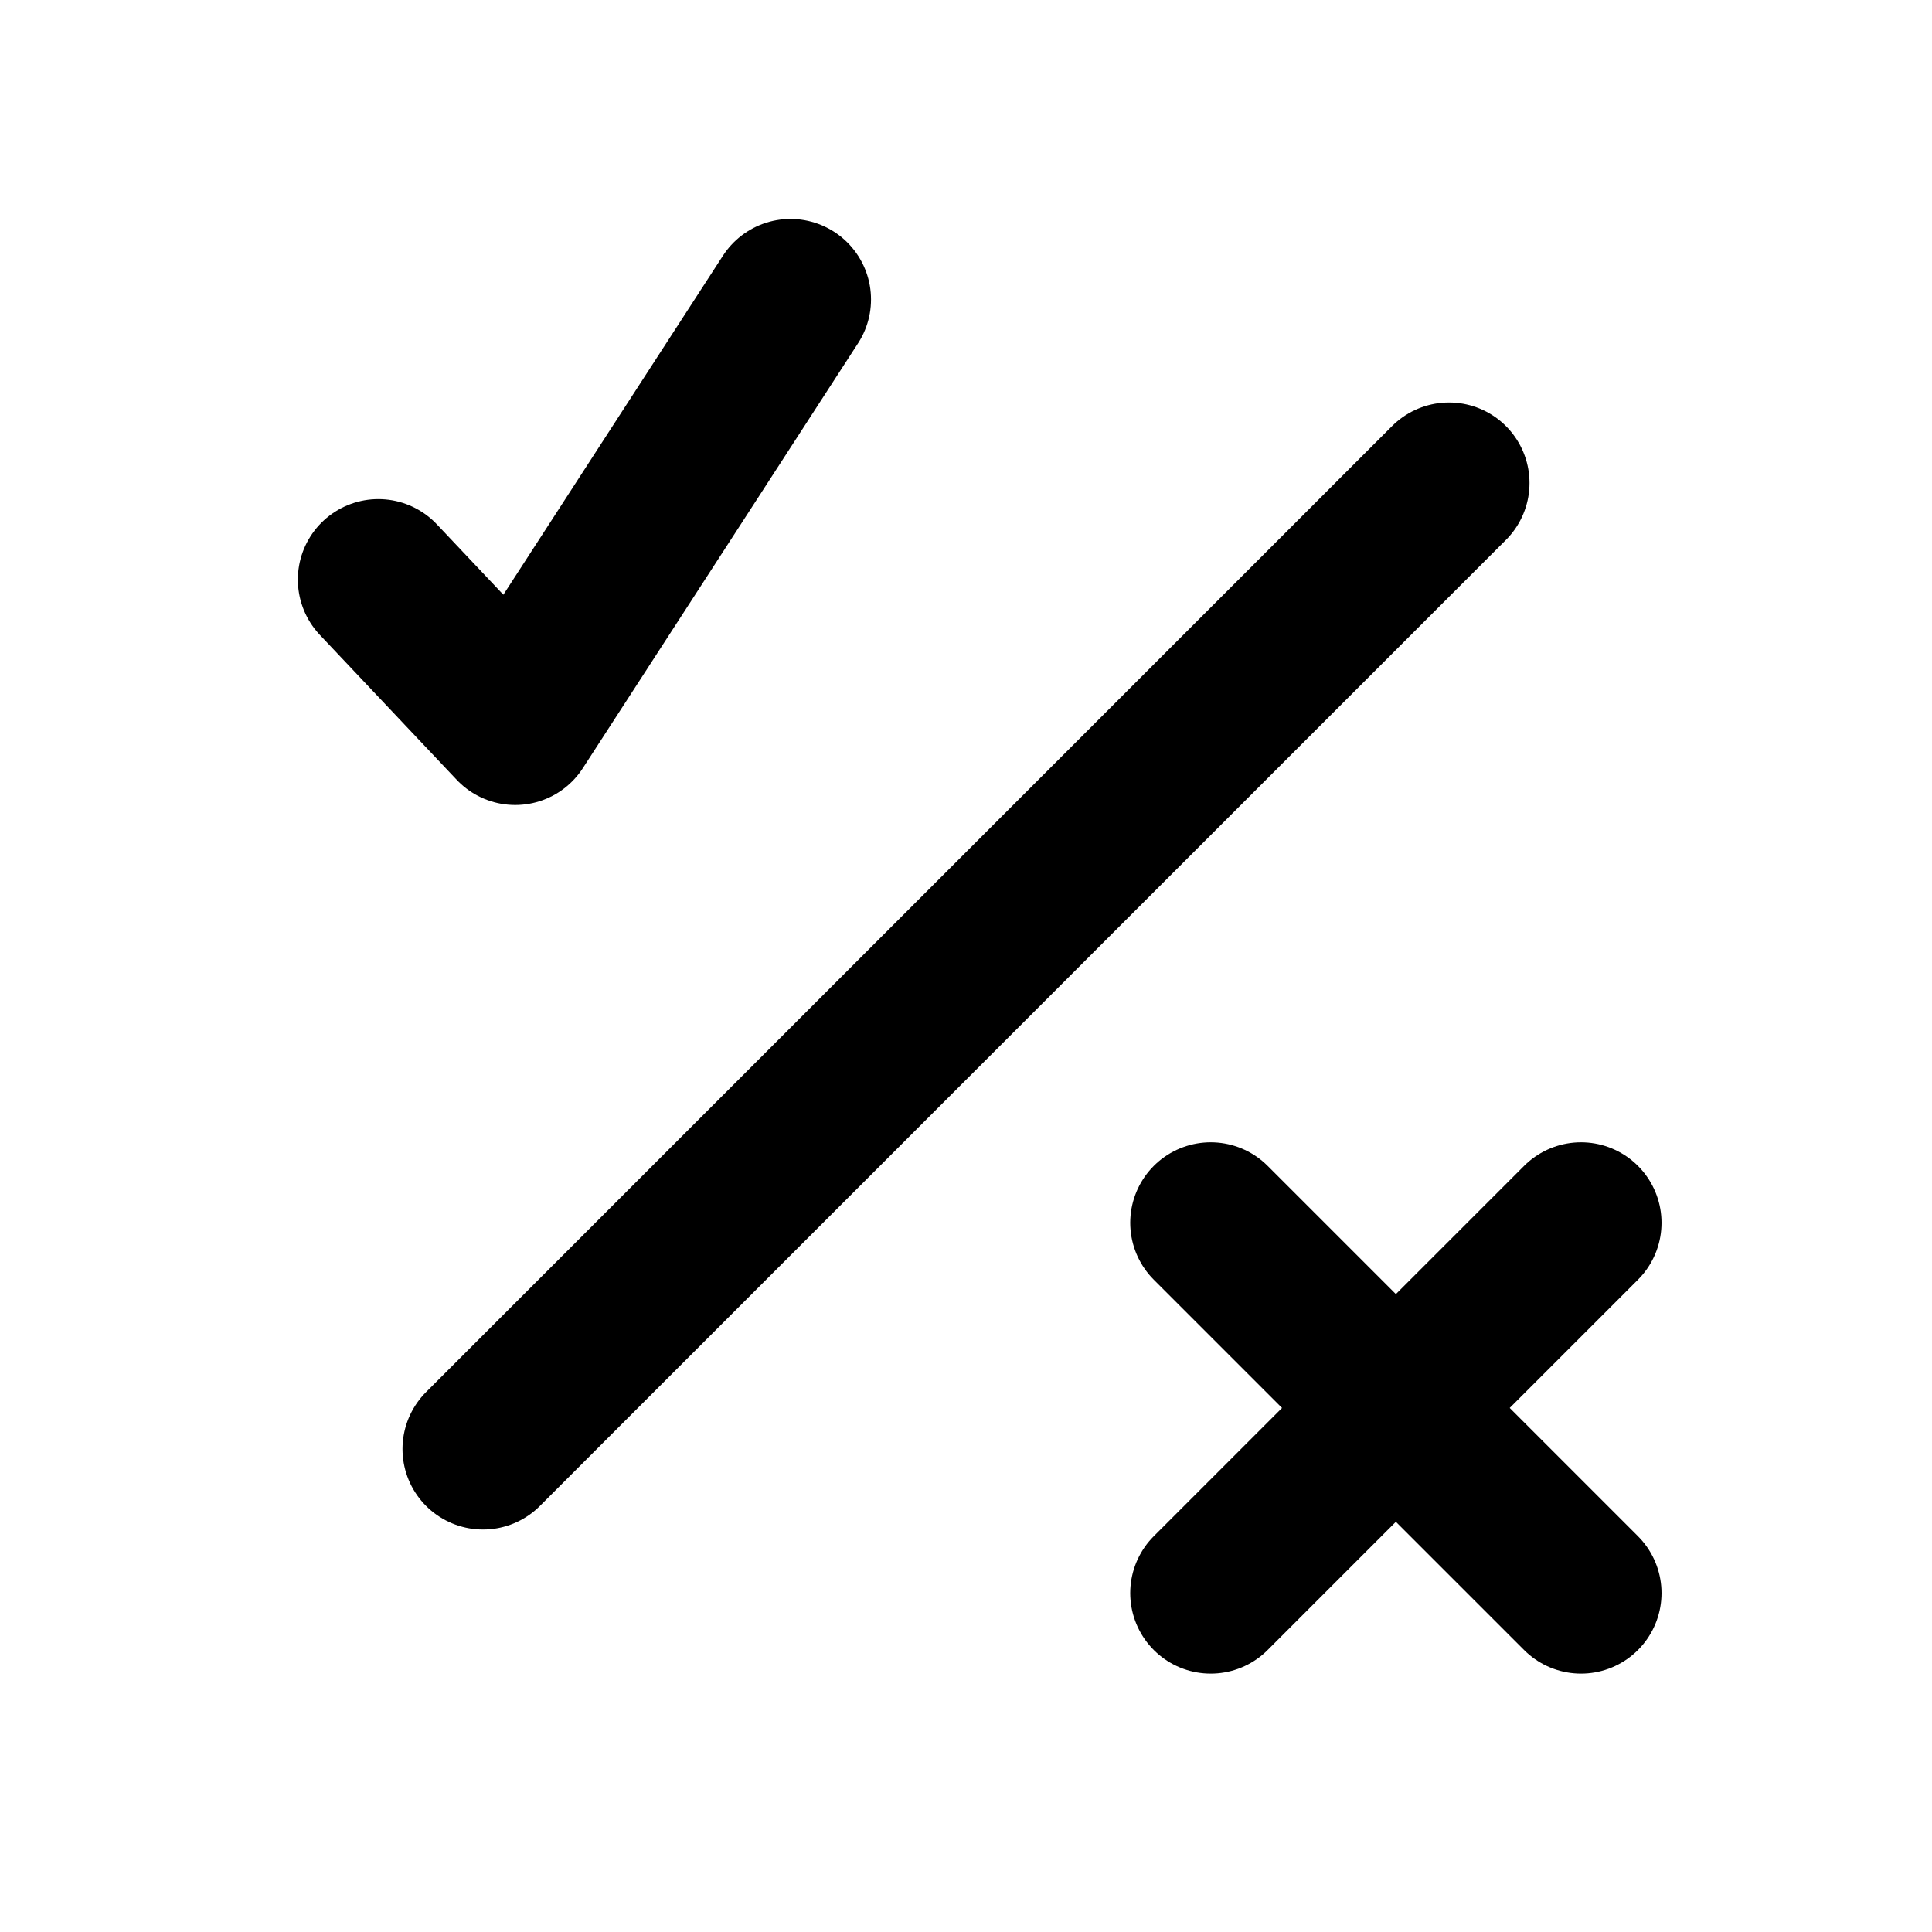
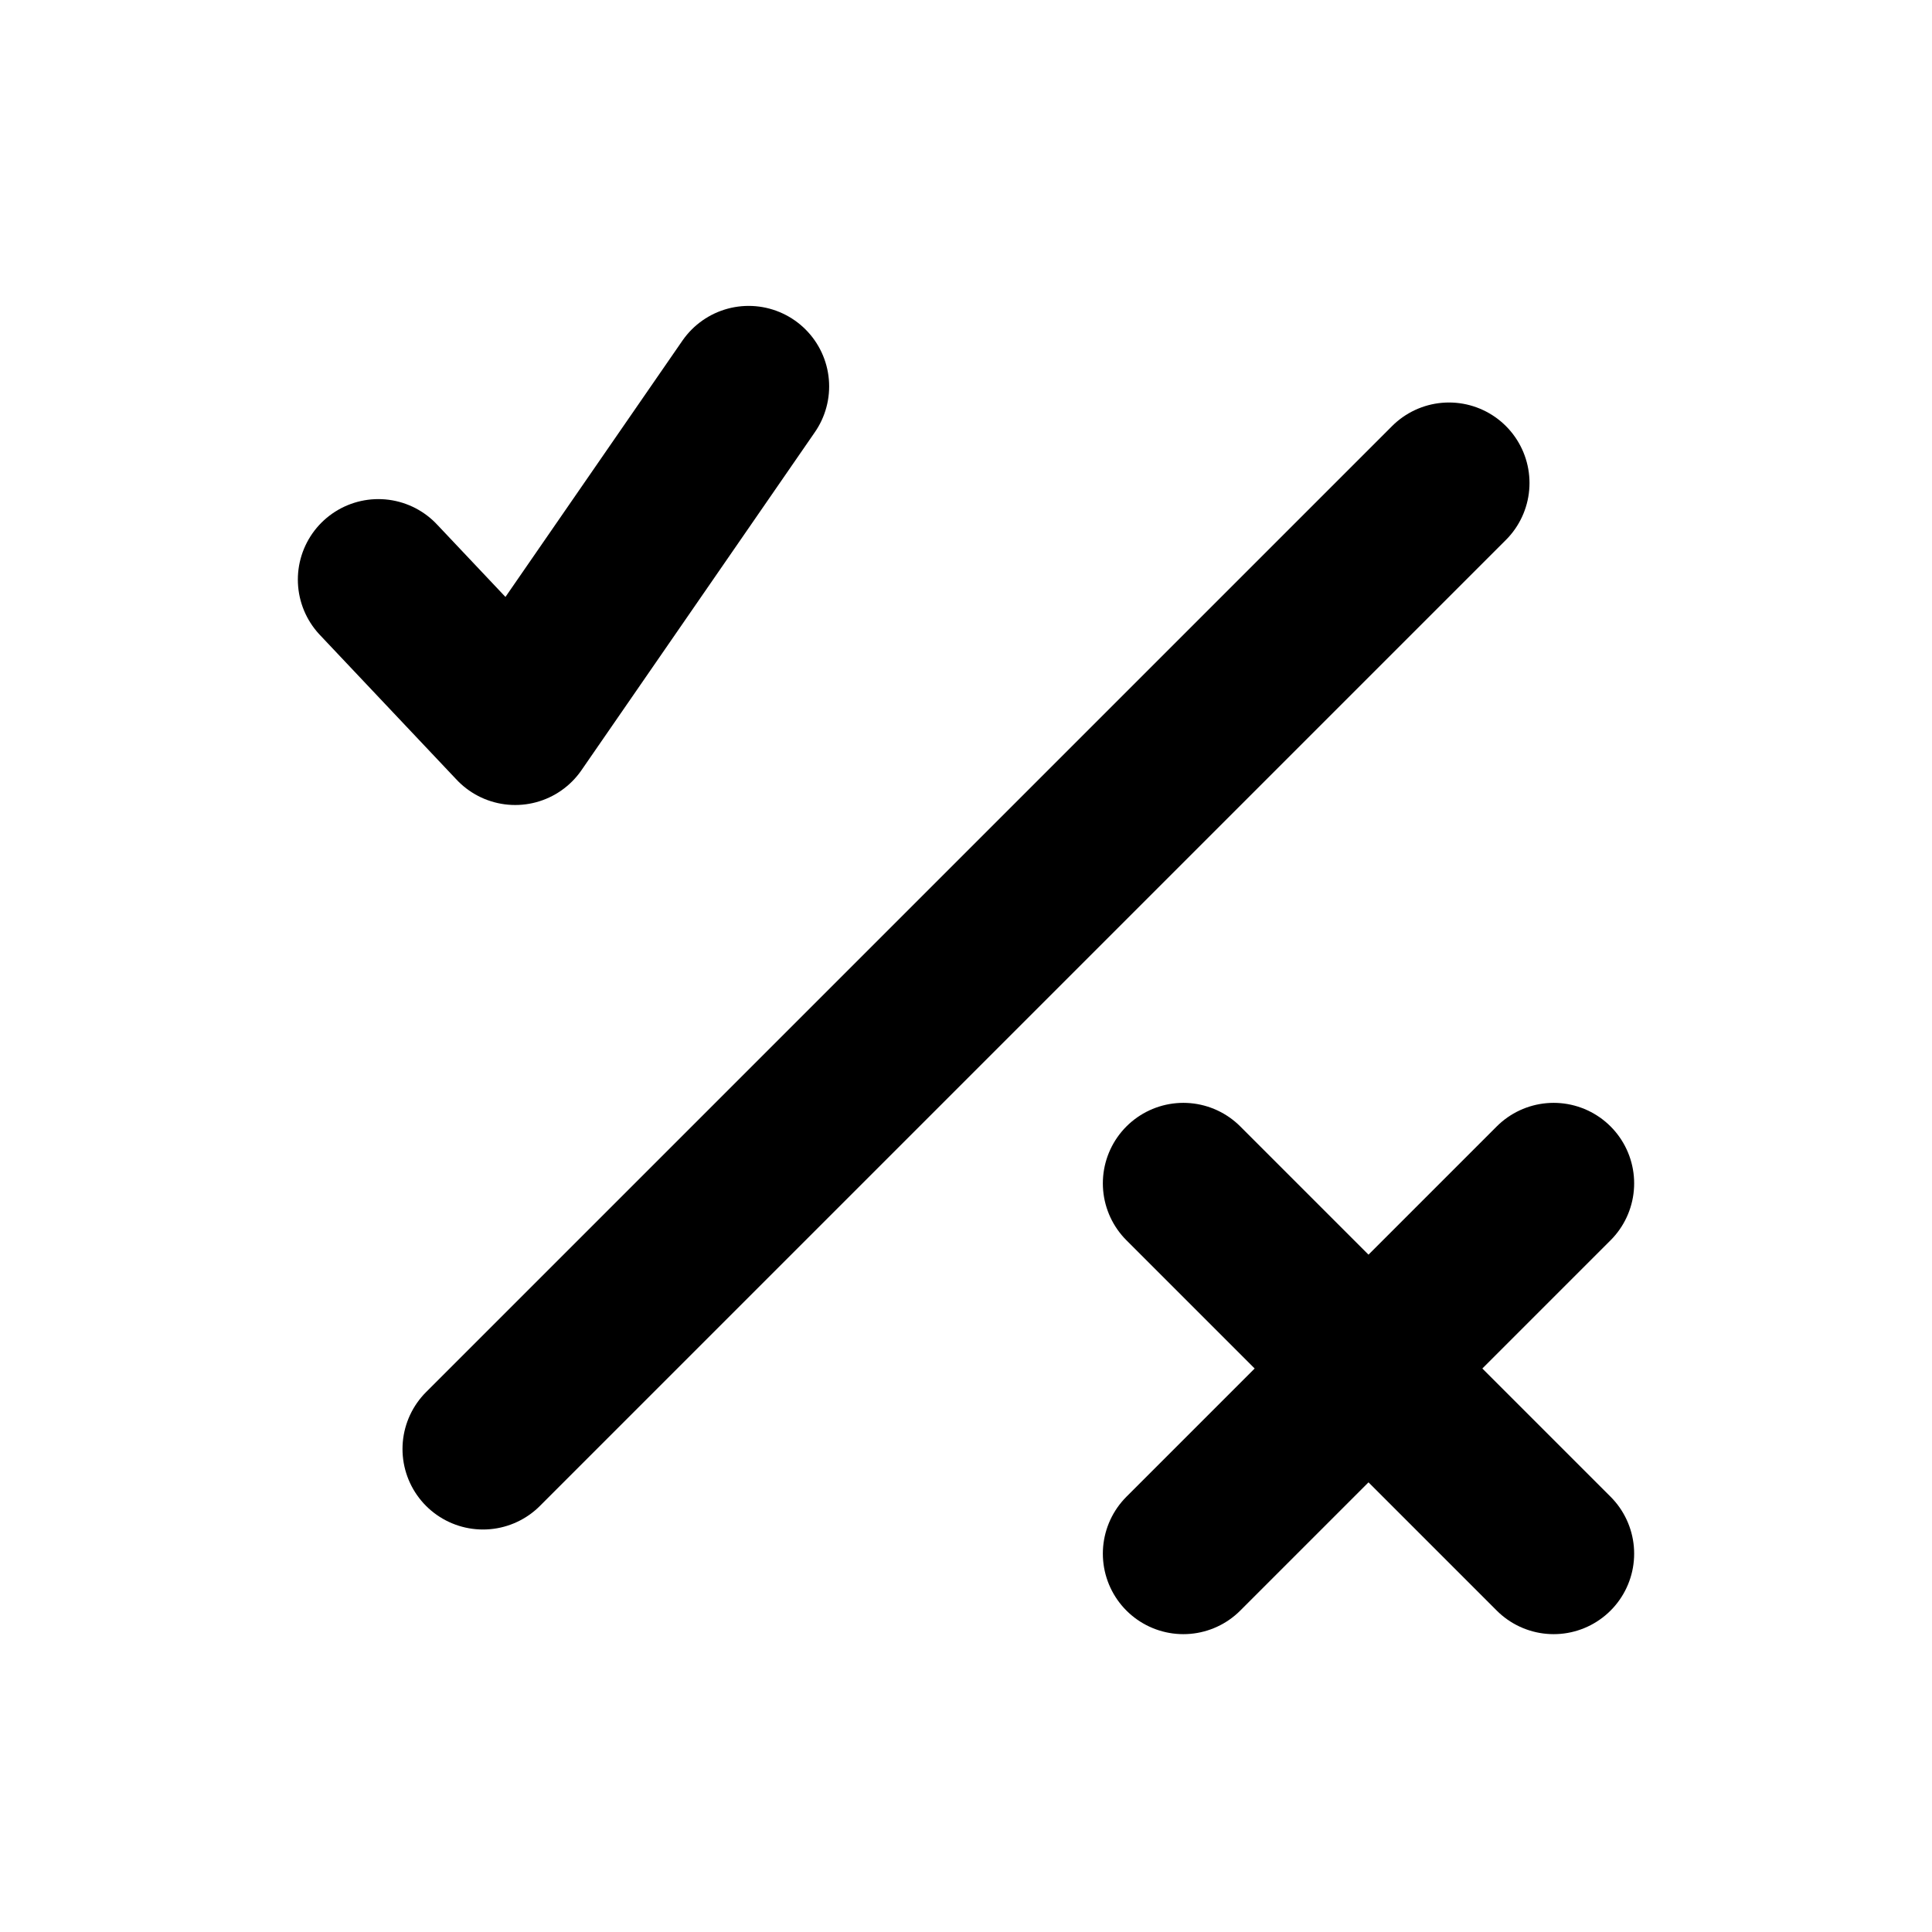
- <svg xmlns="http://www.w3.org/2000/svg" id="Layer_1" version="1.1" viewBox="0 0 24 24">
-   <defs>
-     <style>
-       .st0 {
-         fill: none;
-         stroke: #000;
-         stroke-linecap: round;
-         stroke-linejoin: round;
-         stroke-width: 2px;
-       }
-     </style>
-   </defs>
-   <path class="st0" d="M4.7,7.2l1.7,1.8,3.42-5.28" />
-   <path class="st0" d="M15.04,15.19l4.6,4.6M19.64,15.19l-4.6,4.6" />
-   <line class="st0" x1="18" y1="6" x2="6" y2="18" />
+ <svg xmlns="http://www.w3.org/2000/svg" viewBox="0 0 24 24" fill="none" stroke="currentColor" stroke-width="2" stroke-linecap="round" stroke-linejoin="round">
+   <path d="M4.7 7.2 6.4 9 9.3 4.8" />
+   <path d="M14.7 14.7 19.3 19.3 M19.3 14.7 14.7 19.3" />
+   <line x1="18" y1="6" x2="6" y2="18" />
</svg>
